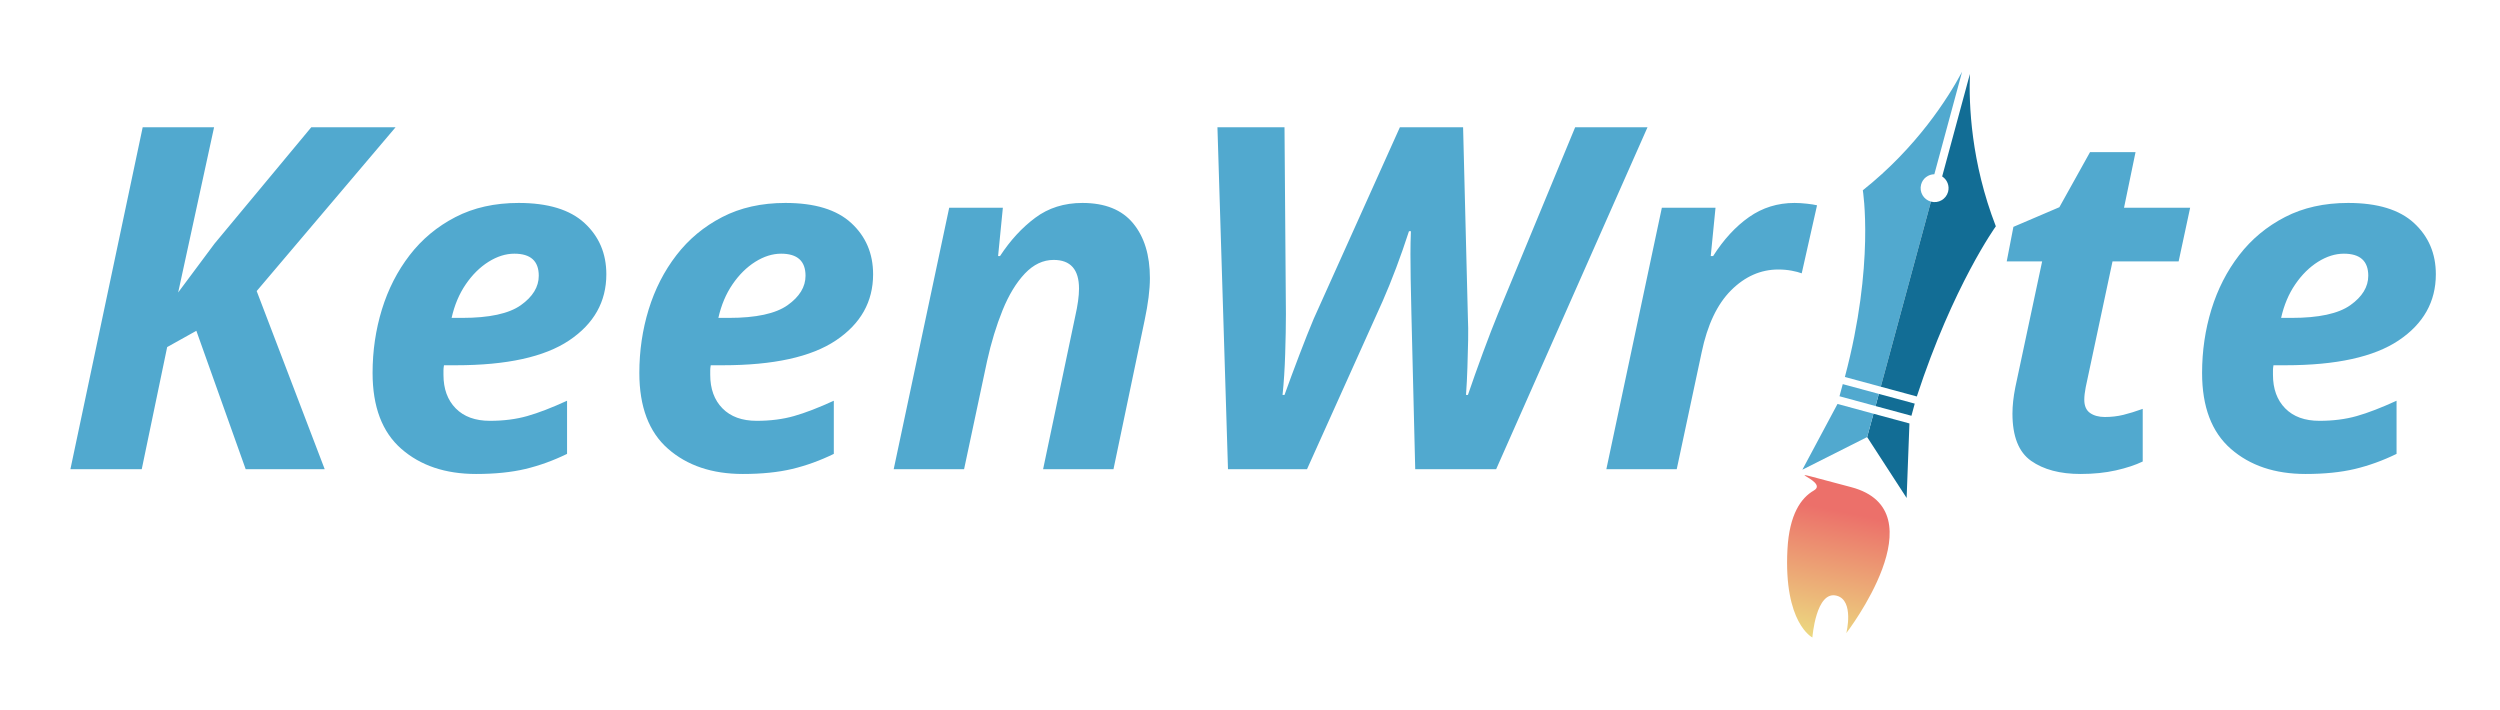
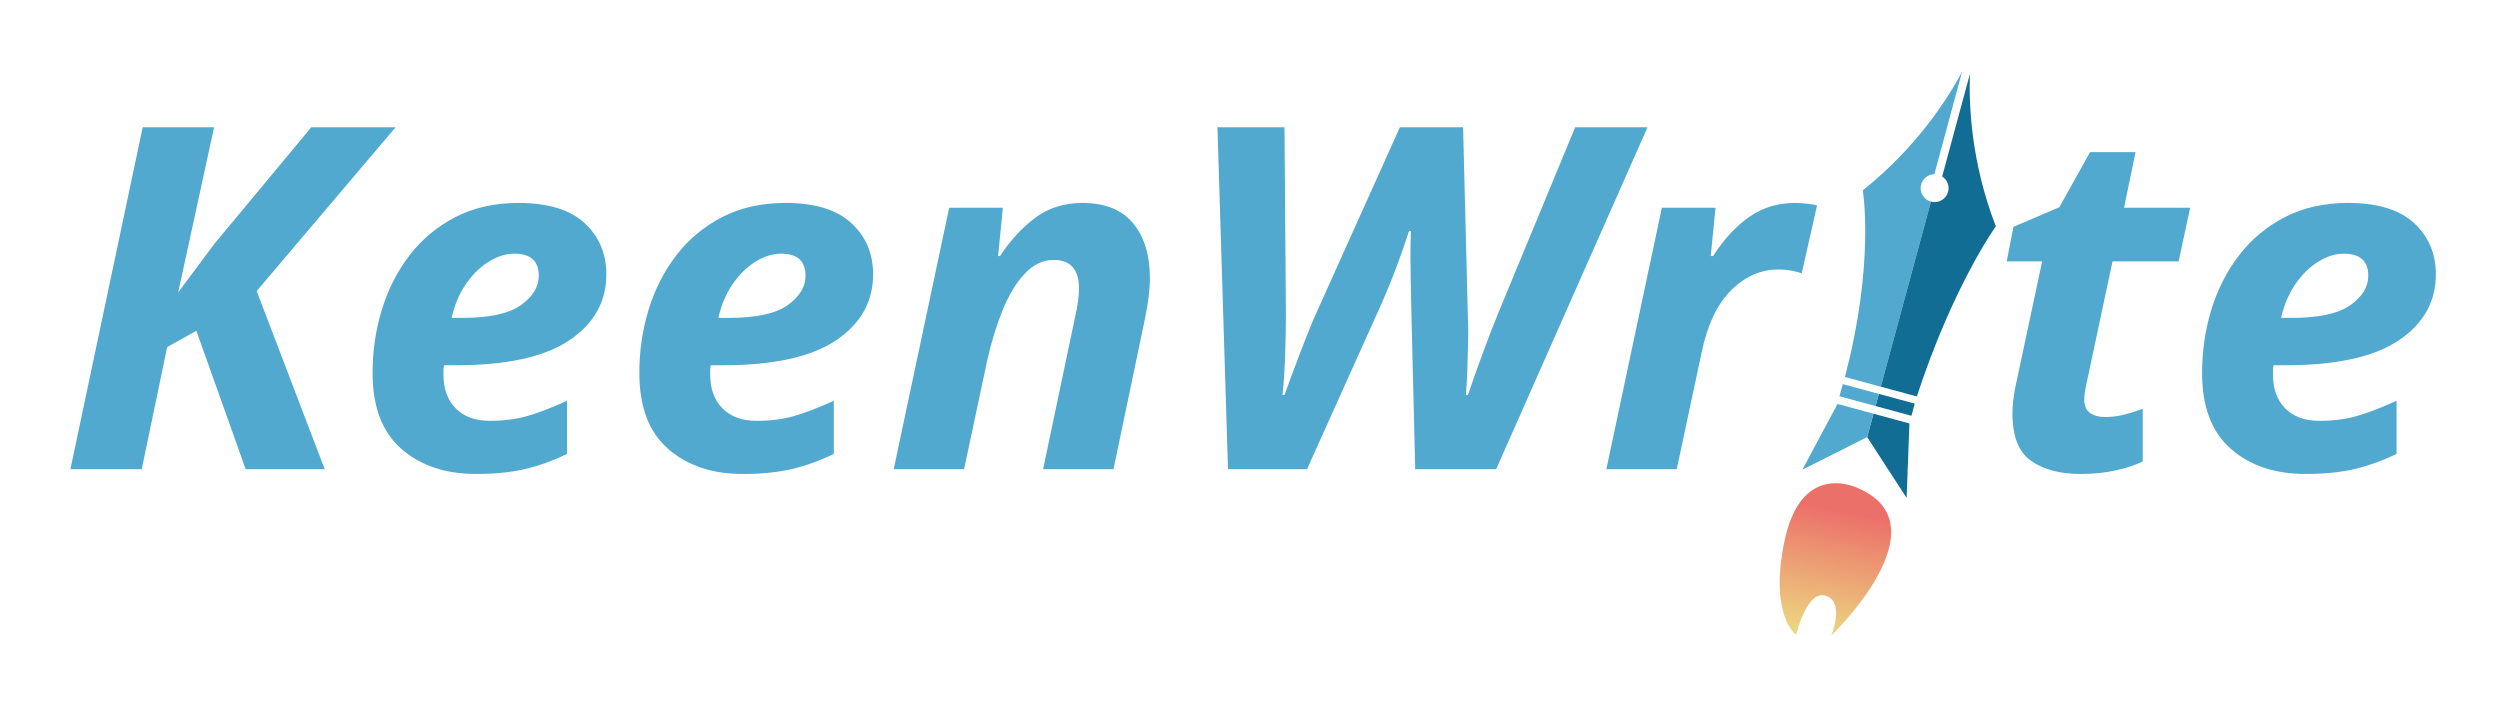
- <svg xmlns="http://www.w3.org/2000/svg" height="197.477" viewBox="0 0 695.998 197.477" width="695.998">
-   <linearGradient id="a" gradientTransform="matrix(-8.779615 42.98583 -42.98583 -8.779615 810.3358 828.5903)" gradientUnits="userSpaceOnUse" x1=".152" x2=".969" y1="-.045" y2="-.049">
-     <stop offset="0" stop-color="#ec706a" />
-     <stop offset="1" stop-color="#ecd980" />
-   </linearGradient>
-   <g transform="translate(-295.501 -692.5284)">
-     <path d="m793.128 845.457c-1.094 20.558 6.938 24.548 6.938 24.548s.983-13.16 6.767-11.633c4.964 1.306 2.68 10.413 2.68 10.413s26.215-34.037 1.372-40.631-5.515-1.898-10.41.927c-3.581 2.067-6.829 6.661-7.346 16.376" fill="url(#a)" />
-     <path d="m826.304 831.164-10.992-16.96 1.76-6.5 10.015 2.712z" fill="#126d95" />
-     <path d="m828.561 804.895-.917 3.385-9.994-2.707.917-3.385z" fill="#126d95" />
-     <g fill="#51a9cf">
-       <path d="m834.02 741.038c-1.681.018-3.221 1.138-3.684 2.85-.562 2.074.665 4.211 2.737 4.772l-13.965 51.529-9.994-2.707c8.36-31.465 4.994-51.981 4.994-51.981 14.998-11.921 23.67-25.566 27.631-32.973z" />
-       <path d="m818.568 802.189-.917 3.385-10.04-2.73.913-3.375z" />
-       <path d="m817.074 807.706-1.76 6.5-18.035 9.088 9.784-18.31z" />
-     </g>
-     <path d="m836.198 741.649 7.726-28.529c-.32 8.404.285 24.55 7.217 42.41 0 0-11.896 16.502-21.998 47.376l-10.034-2.718 13.965-51.528c2.082.564 4.21-.666 4.772-2.738.454-1.672-.266-3.383-1.647-4.273" fill="#126d95" />
+ <svg xmlns="http://www.w3.org/2000/svg" height="197.477" viewBox="0 0 695.998 197.477" width="695.998" version="1.1" id="svg37">
+   <defs id="defs41">
+     <linearGradient id="a" gradientTransform="matrix(-8.779615,42.98583,-42.98583,-8.779615,514.8348,136.0619)" gradientUnits="userSpaceOnUse" x1=".152" x2=".969" y1="-.045" y2="-.049">
+       <stop offset="0" stop-color="#ec706a" id="stop2" />
+       <stop offset="1" stop-color="#ecd980" id="stop4" />
+     </linearGradient>
+   </defs>
+   <path style="fill:url(#a);fill-opacity:1.0;fill-rule:nonzero;stroke:none;stroke-width:1.226;stroke-linecap:butt;stroke-linejoin:miter;stroke-miterlimit:4;stroke-dasharray:none;stroke-dashoffset:0" paint-order="stroke" d="m 496.762,150.805 c -4.254,20.681 3.282,25.955 3.282,25.955 v 0 c 0,0 3.01,-13.195 8.641,-10.762 v 0 c 4.834,2.083 1.125,10.97 1.125,10.97 v 0 c 0,0 31.79,-30.508 7.605,-40.994 v 0 c 0,0 -5.303,-2.768 -10.698,-0.652 v 0 c -3.947,1.549 -7.944,5.711 -9.954,15.483" stroke-linecap="round" id="path14" />
+   <path d="m 530.803,138.636 -10.992,-16.96 1.76,-6.5 10.015,2.712 z" fill="#126d95" id="path9" />
+   <path d="m 533.06,112.367 -0.917,3.385 -9.994,-2.707 0.917,-3.385 z" fill="#126d95" id="path11" />
+   <g fill="#51a9cf" id="g19" transform="translate(-295.501,-692.5284)">
+     <path d="m 834.02,741.038 c -1.681,0.018 -3.221,1.138 -3.684,2.85 -0.562,2.074 0.665,4.211 2.737,4.772 l -13.965,51.529 -9.994,-2.707 c 8.36,-31.465 4.994,-51.981 4.994,-51.981 14.998,-11.921 23.67,-25.566 27.631,-32.973 z" id="path13" />
+     <path d="m 818.568,802.189 -0.917,3.385 -10.04,-2.73 0.913,-3.375 z" id="path15" />
+     <path d="m 817.074,807.706 -1.76,6.5 -18.035,9.088 9.784,-18.31 z" id="path17" />
  </g>
-   <text transform="translate(-295.7375 -689.6407)" />
-   <g style="font-style:italic;font-weight:800;font-size:133.333;font-family:Merriweather Sans;letter-spacing:0;word-spacing:0;fill:#51a9cf">
-     <text x="16.133" y="130.623">
-       <tspan x="16.133" y="130.623">KeenWr</tspan>
+   <path d="m 540.697,49.121 7.726,-28.529 c -0.32,8.404 0.285,24.55 7.217,42.41 0,0 -11.896,16.502 -21.998,47.376 l -10.034,-2.718 13.965,-51.528 c 2.082,0.564 4.21,-0.666 4.772,-2.738 0.454,-1.672 -0.266,-3.383 -1.647,-4.273" fill="#126d95" id="path21" />
+   <text transform="translate(-295.7375 -689.6407)" id="text25" />
+   <g style="font-style:italic;font-weight:800;font-size:133.333;font-family:Merriweather Sans;letter-spacing:0;word-spacing:0;fill:#51a9cf" id="g35">
+     <text x="16.133" y="130.623" id="text29">
+       <tspan x="16.133" y="130.623" id="tspan27">KeenWr</tspan>
    </text>
-     <text x="552.531" y="130.623">
-       <tspan x="552.531" y="130.623">te</tspan>
+     <text x="552.531" y="130.623" id="text33">
+       <tspan x="552.531" y="130.623" id="tspan31">te</tspan>
    </text>
  </g>
</svg>
